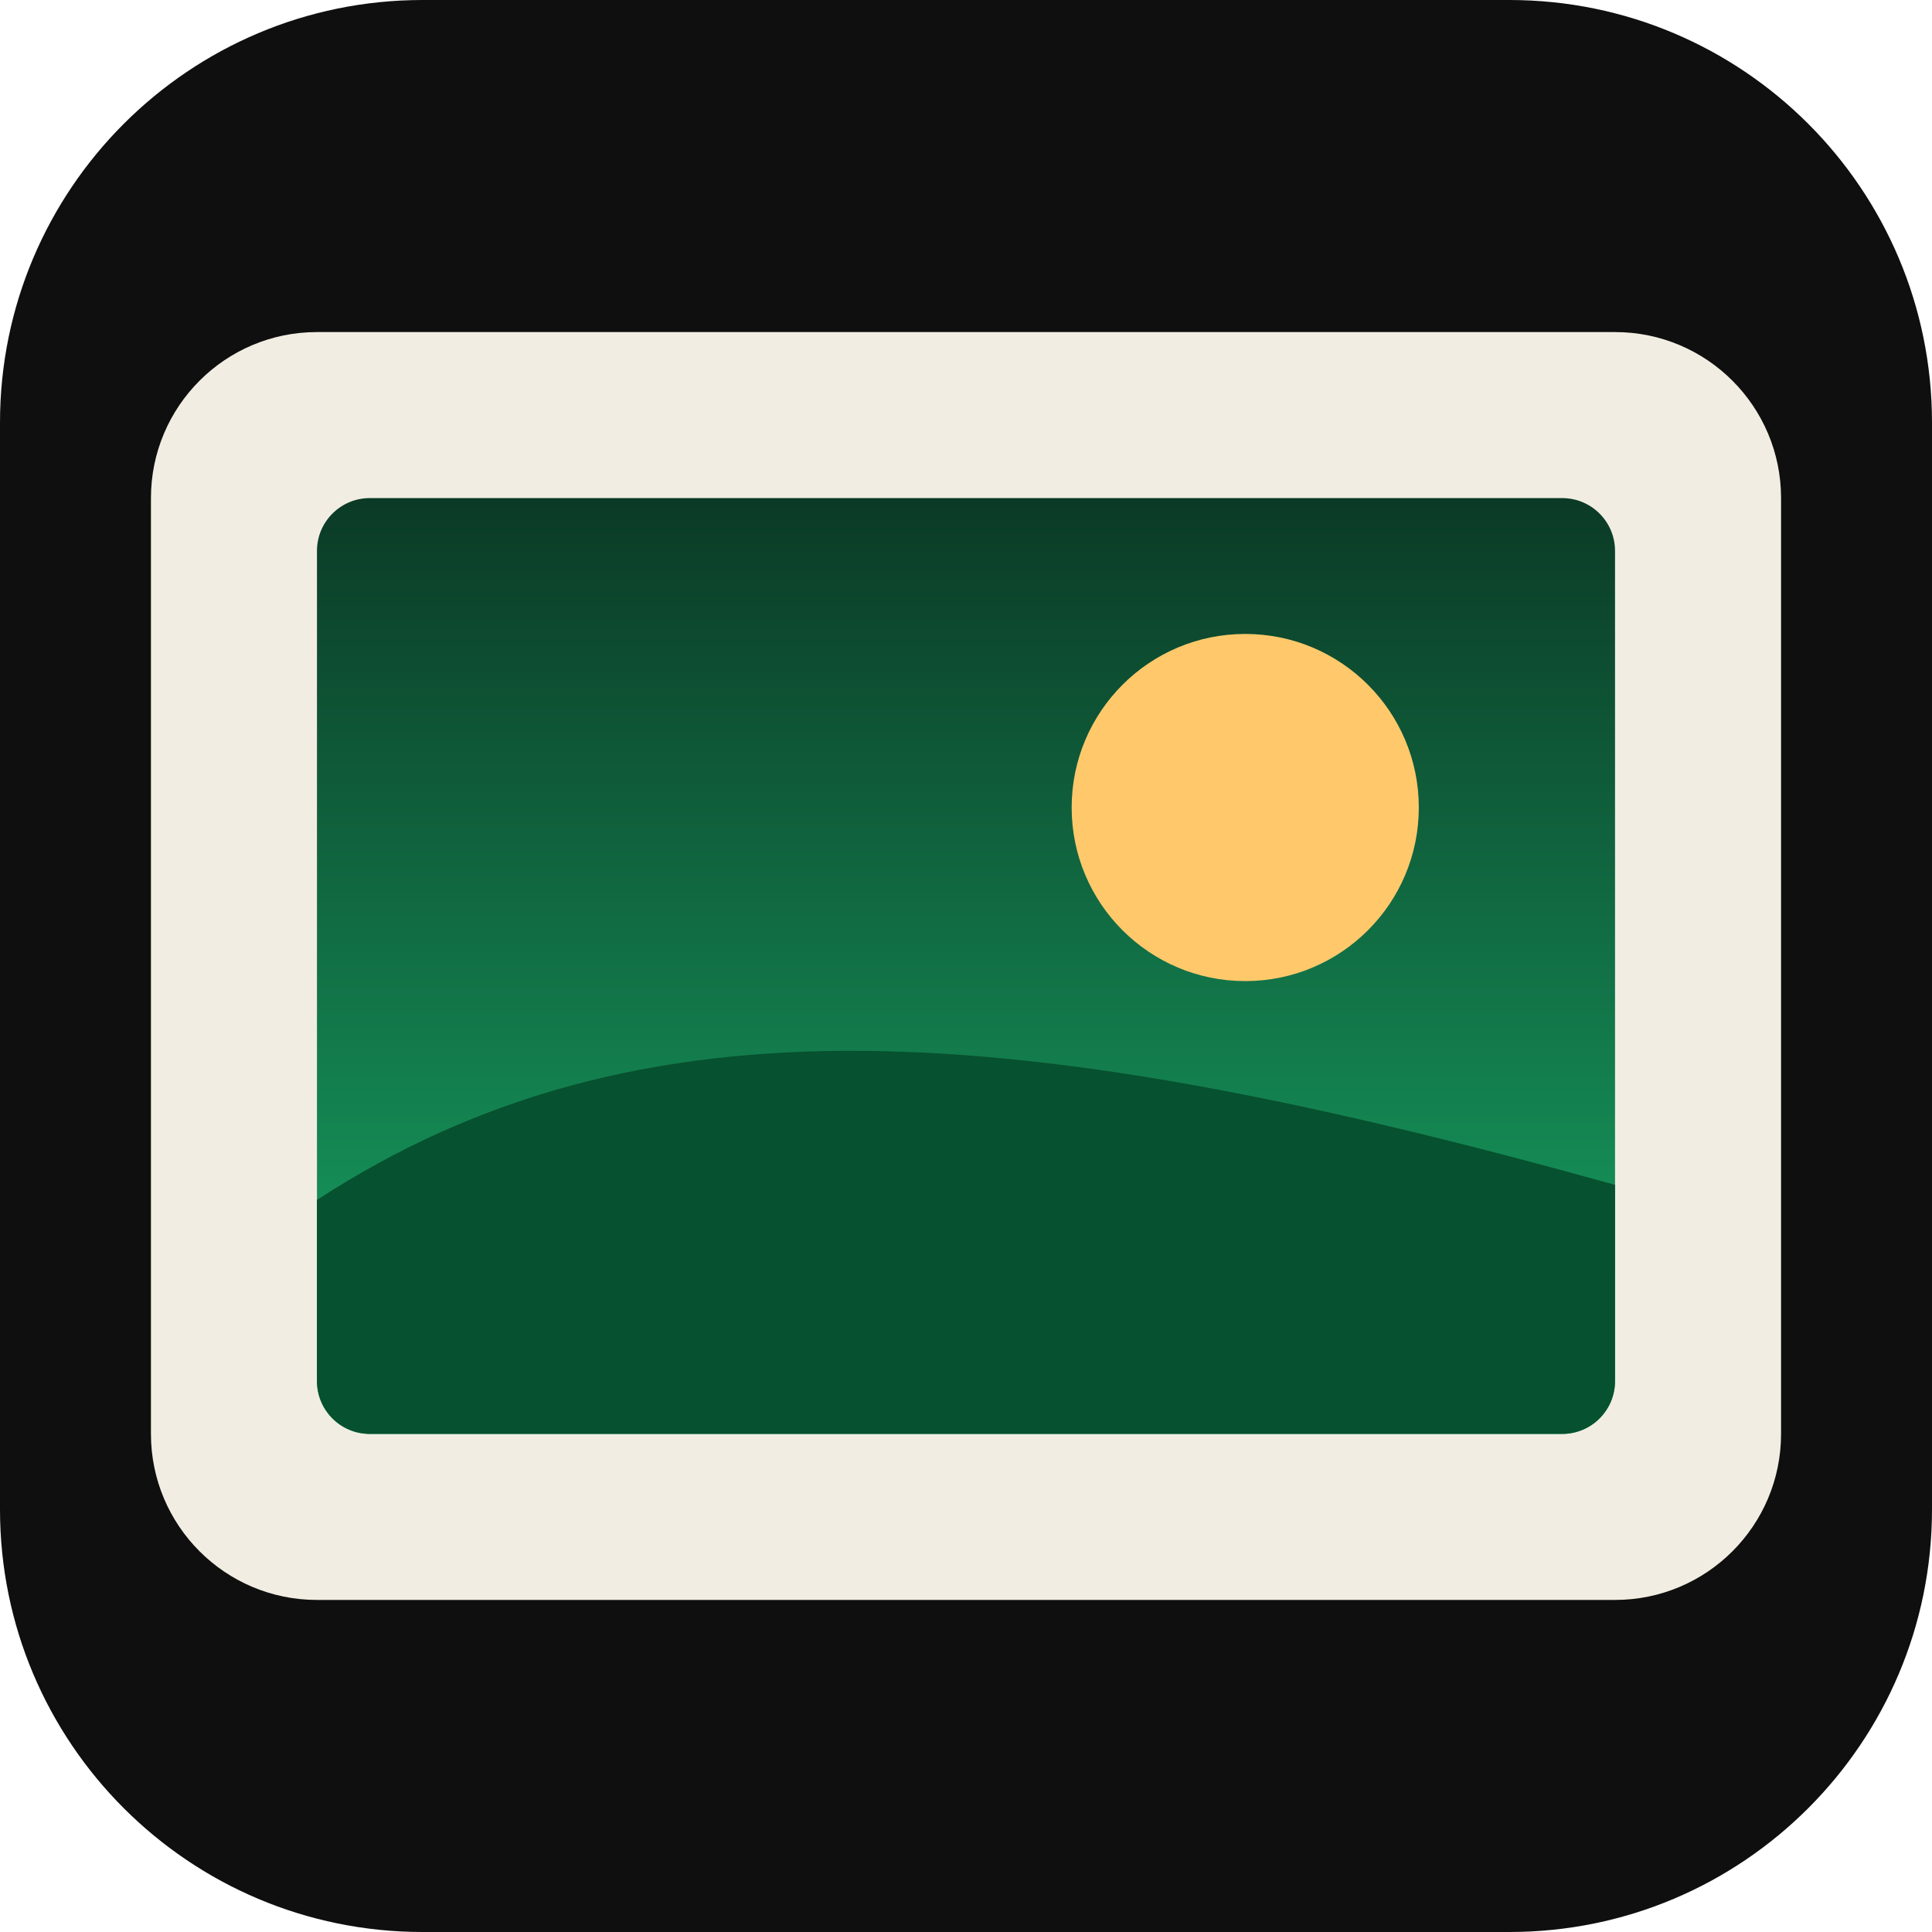
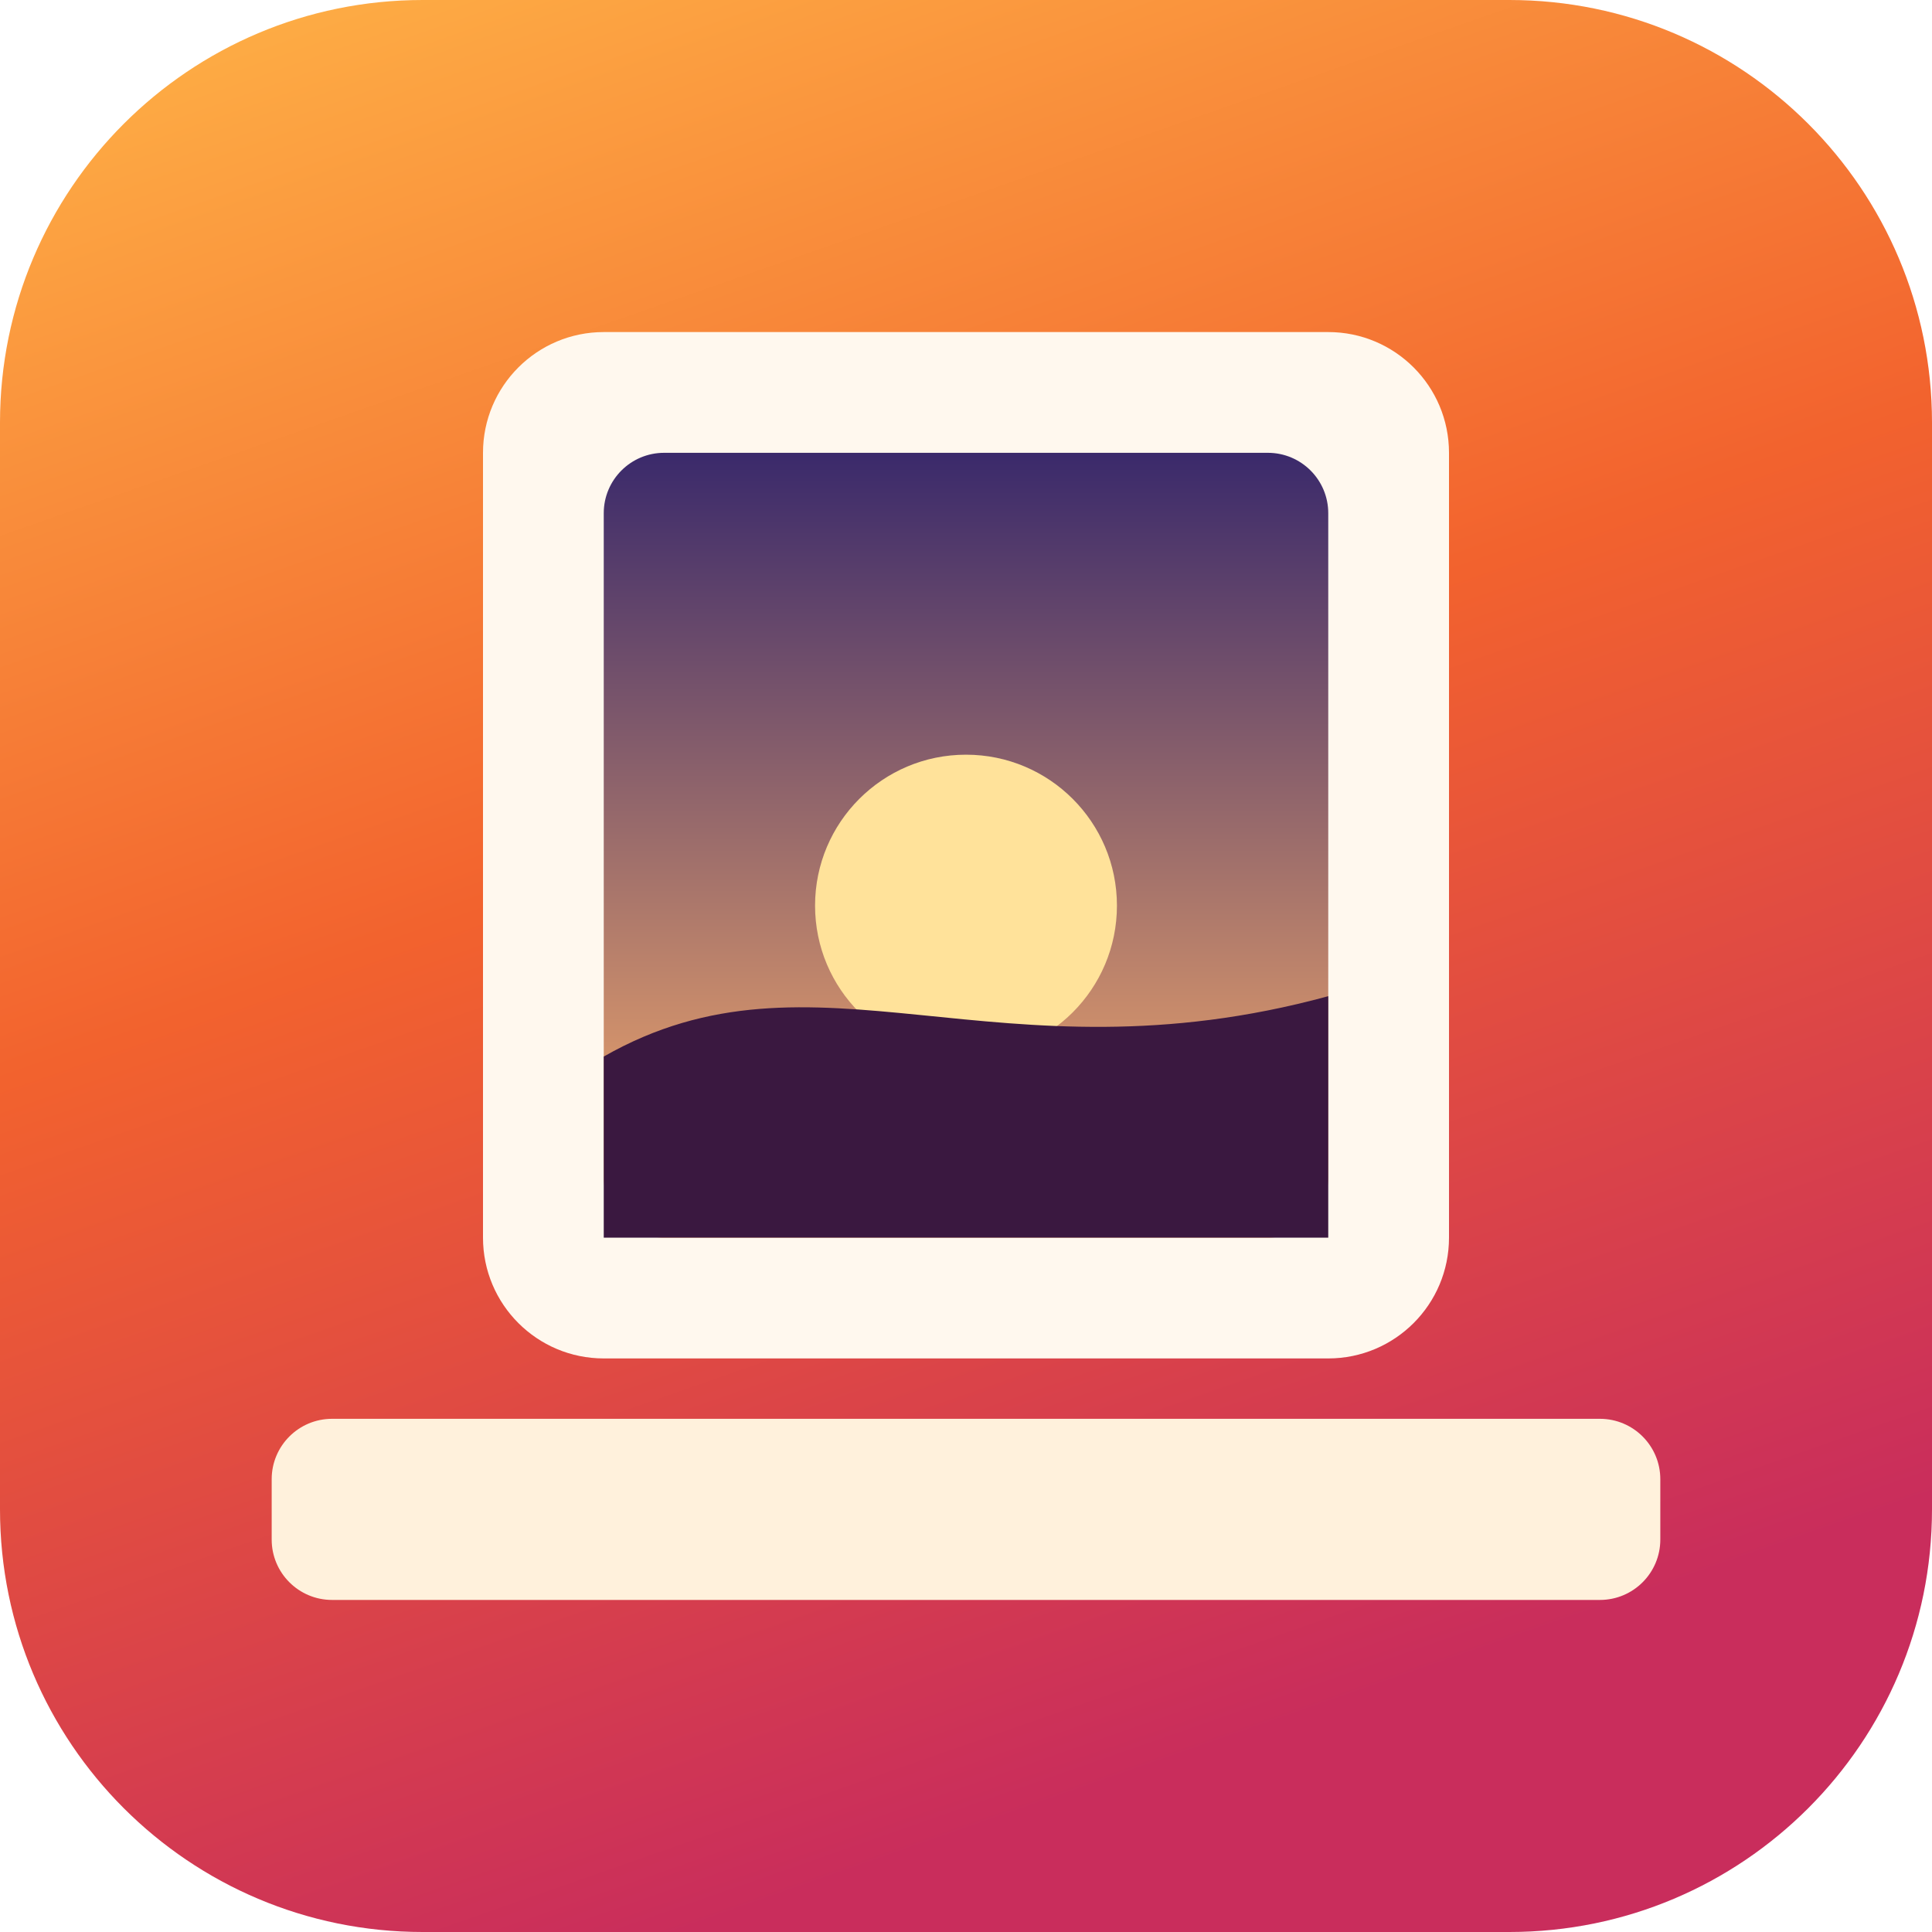
- <svg xmlns="http://www.w3.org/2000/svg" viewBox="0 0 512 512" width="512" height="512">
+ <svg xmlns="http://www.w3.org/2000/svg" viewBox="0 0 64 64" width="64" height="64">
  <defs>
-     <linearGradient id="sky" x1="0" y1="0" x2="0" y2="1">
-       <stop offset="0" stop-color="#0B3A26" />
-       <stop offset="1" stop-color="#18A866" />
+     <linearGradient id="t" x1="0" y1="0" x2="0.35" y2="1">
+       <stop offset="0" stop-color="#FFB547" />
+       <stop offset="0.5" stop-color="#F2622E" />
+       <stop offset="1" stop-color="#C92D5C" />
    </linearGradient>
-     <clipPath id="screen">
-       <rect x="84" y="132" width="344" height="248" rx="14" />
-     </clipPath>
+     <linearGradient id="s" x1="0" y1="0" x2="0" y2="1">
+       <stop offset="0" stop-color="#3B2A6B" />
+       <stop offset="1" stop-color="#FFB16B" />
+     </linearGradient>
  </defs>
-   <rect width="512" height="512" rx="112" fill="#0E0F0E" />
-   <rect x="40" y="88" width="432" height="336" rx="44" fill="#F2EDE2" />
-   <g clip-path="url(#screen)">
-     <rect x="84" y="132" width="344" height="248" fill="url(#sky)" />
-     <circle cx="330" cy="214" r="46" fill="#FFC96B" />
-     <path d="M84 318 C 170 262, 270 270, 428 314 L 428 380 L 84 380 Z" fill="#06512F" />
-   </g>
+   <rect width="64" height="64" rx="14" fill="url(#t)" />
+   <rect x="16" y="11" width="32" height="34" rx="4" fill="#FFF8EE" />
+   <rect x="20" y="15" width="24" height="26" rx="2" fill="url(#s)" />
+   <circle cx="32" cy="30" r="5" fill="#FFE29A" />
+   <path d="M20 35 C 27 31, 33 36, 44 33 V41 H20 Z" fill="#3A1840" />
+   <rect x="9" y="47" width="46" height="6" rx="2" fill="#FFF1DC" />
</svg>
